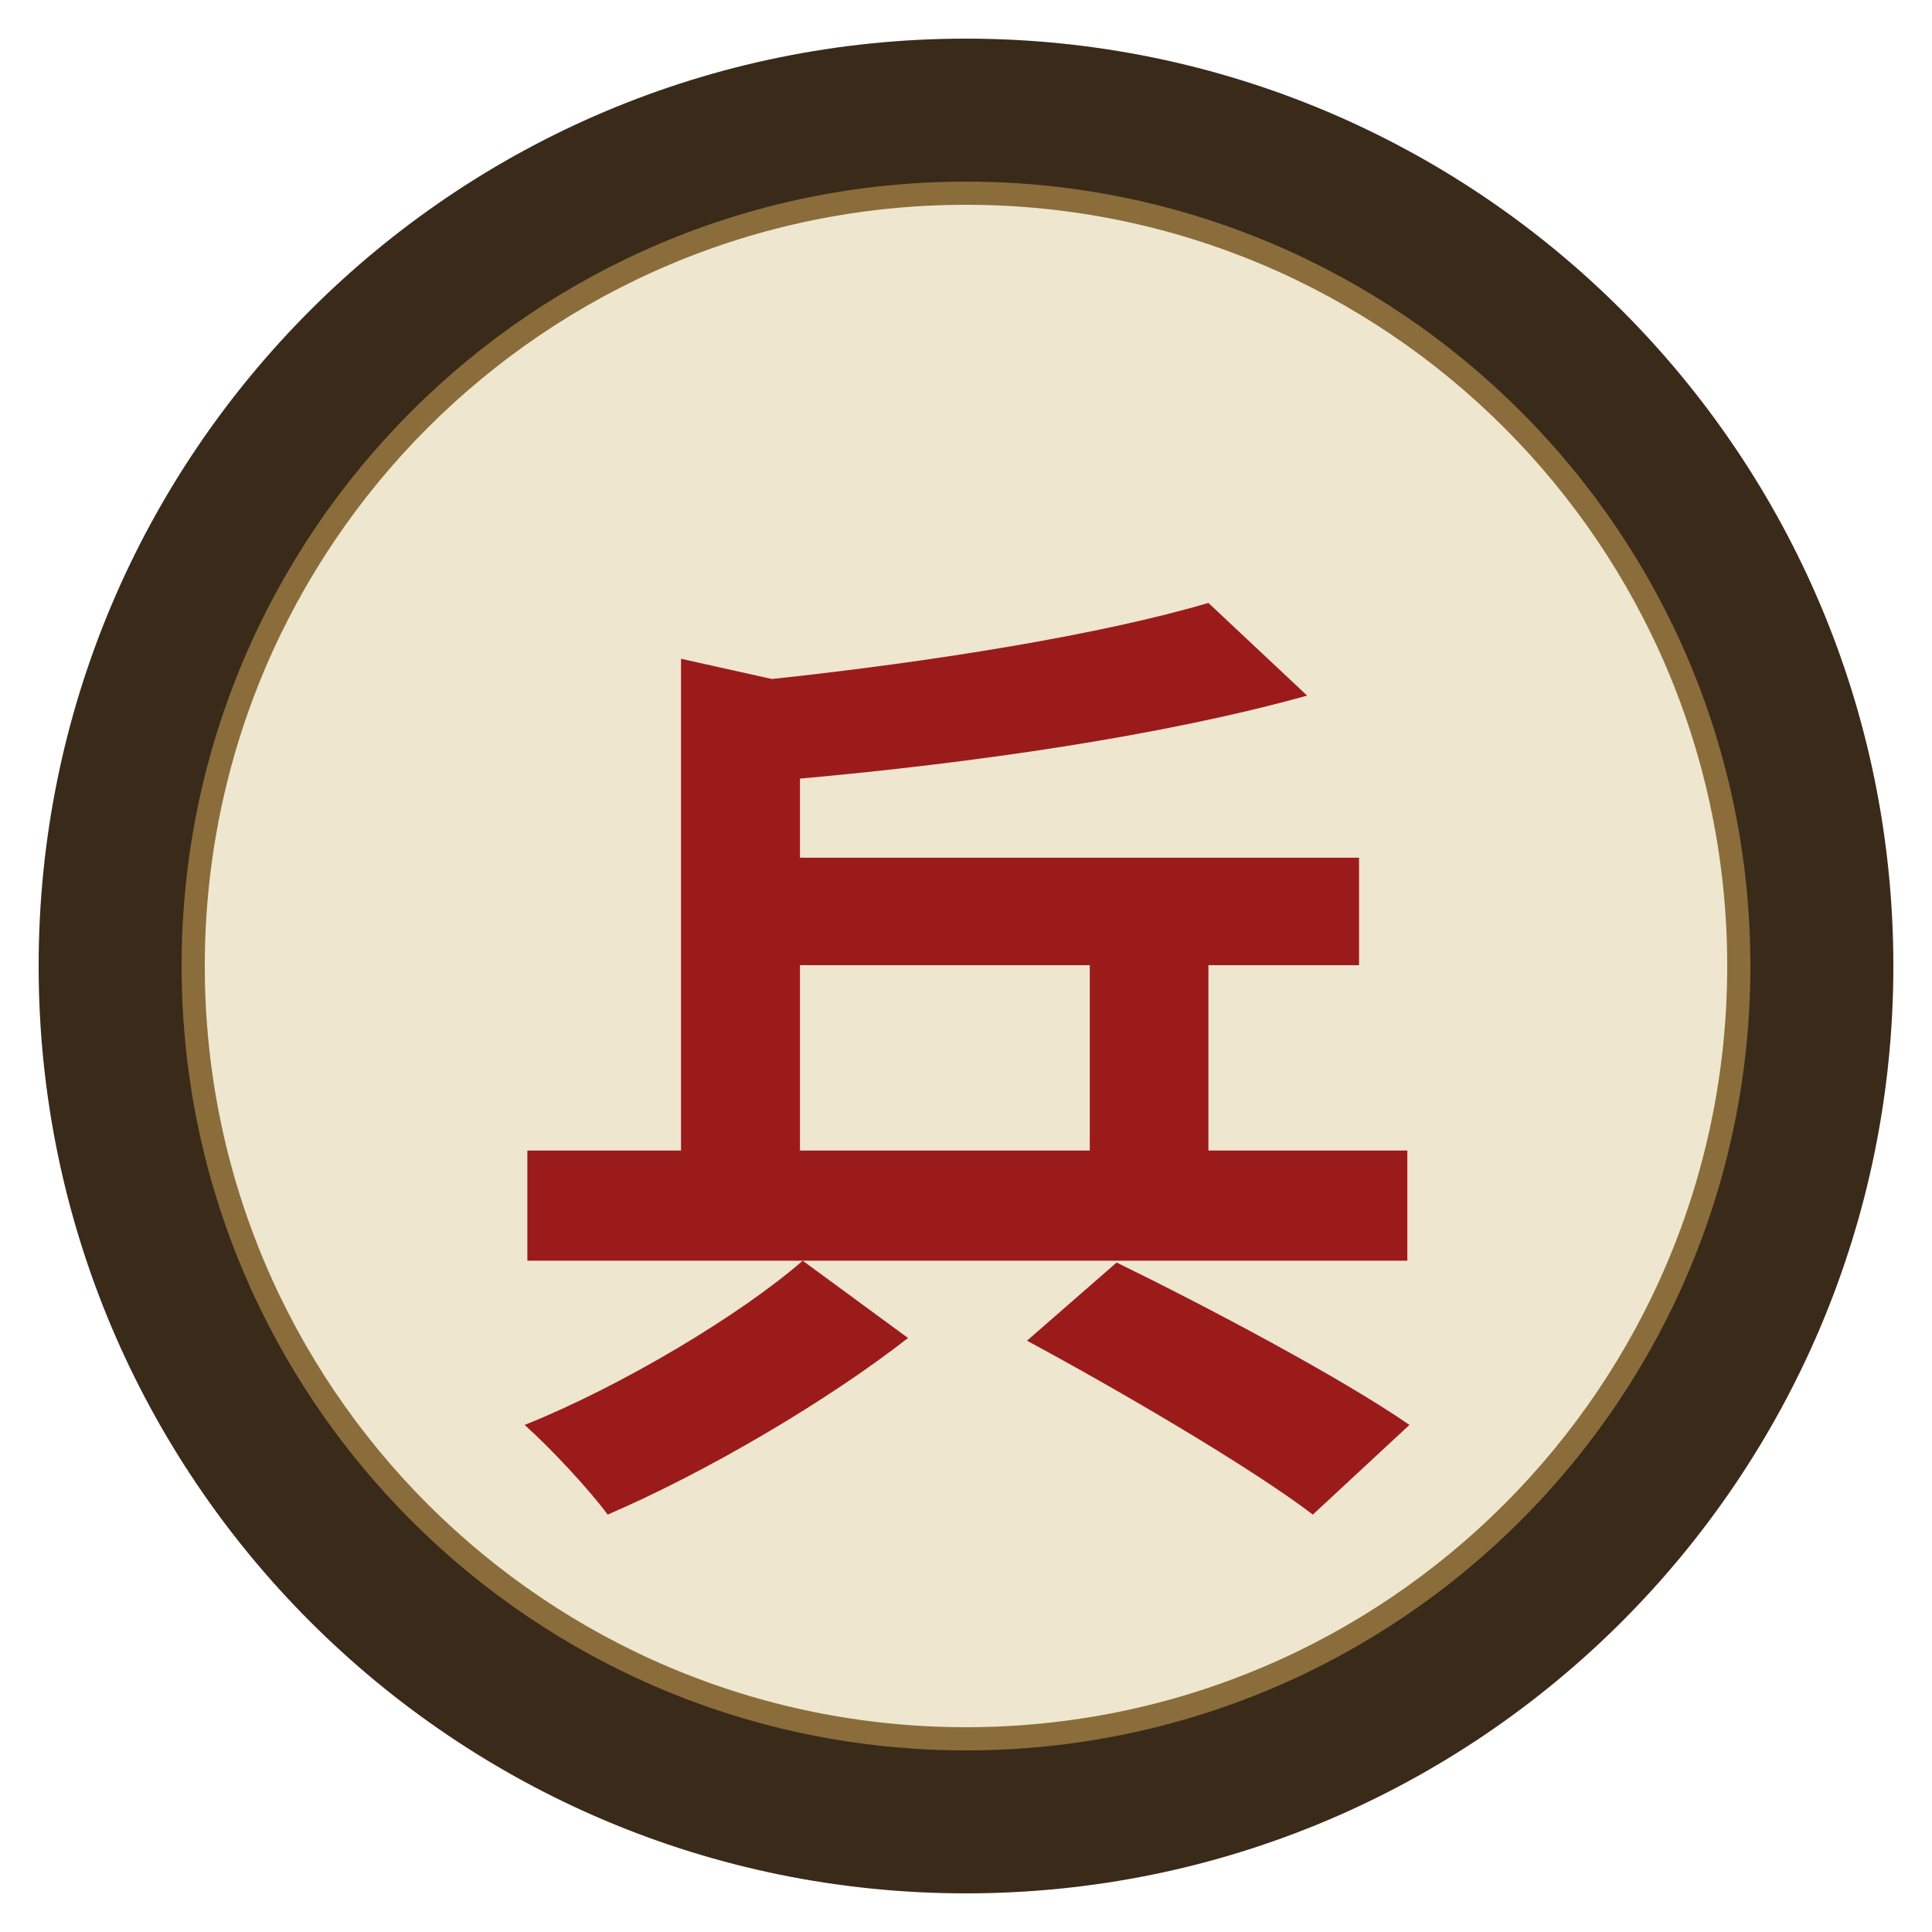
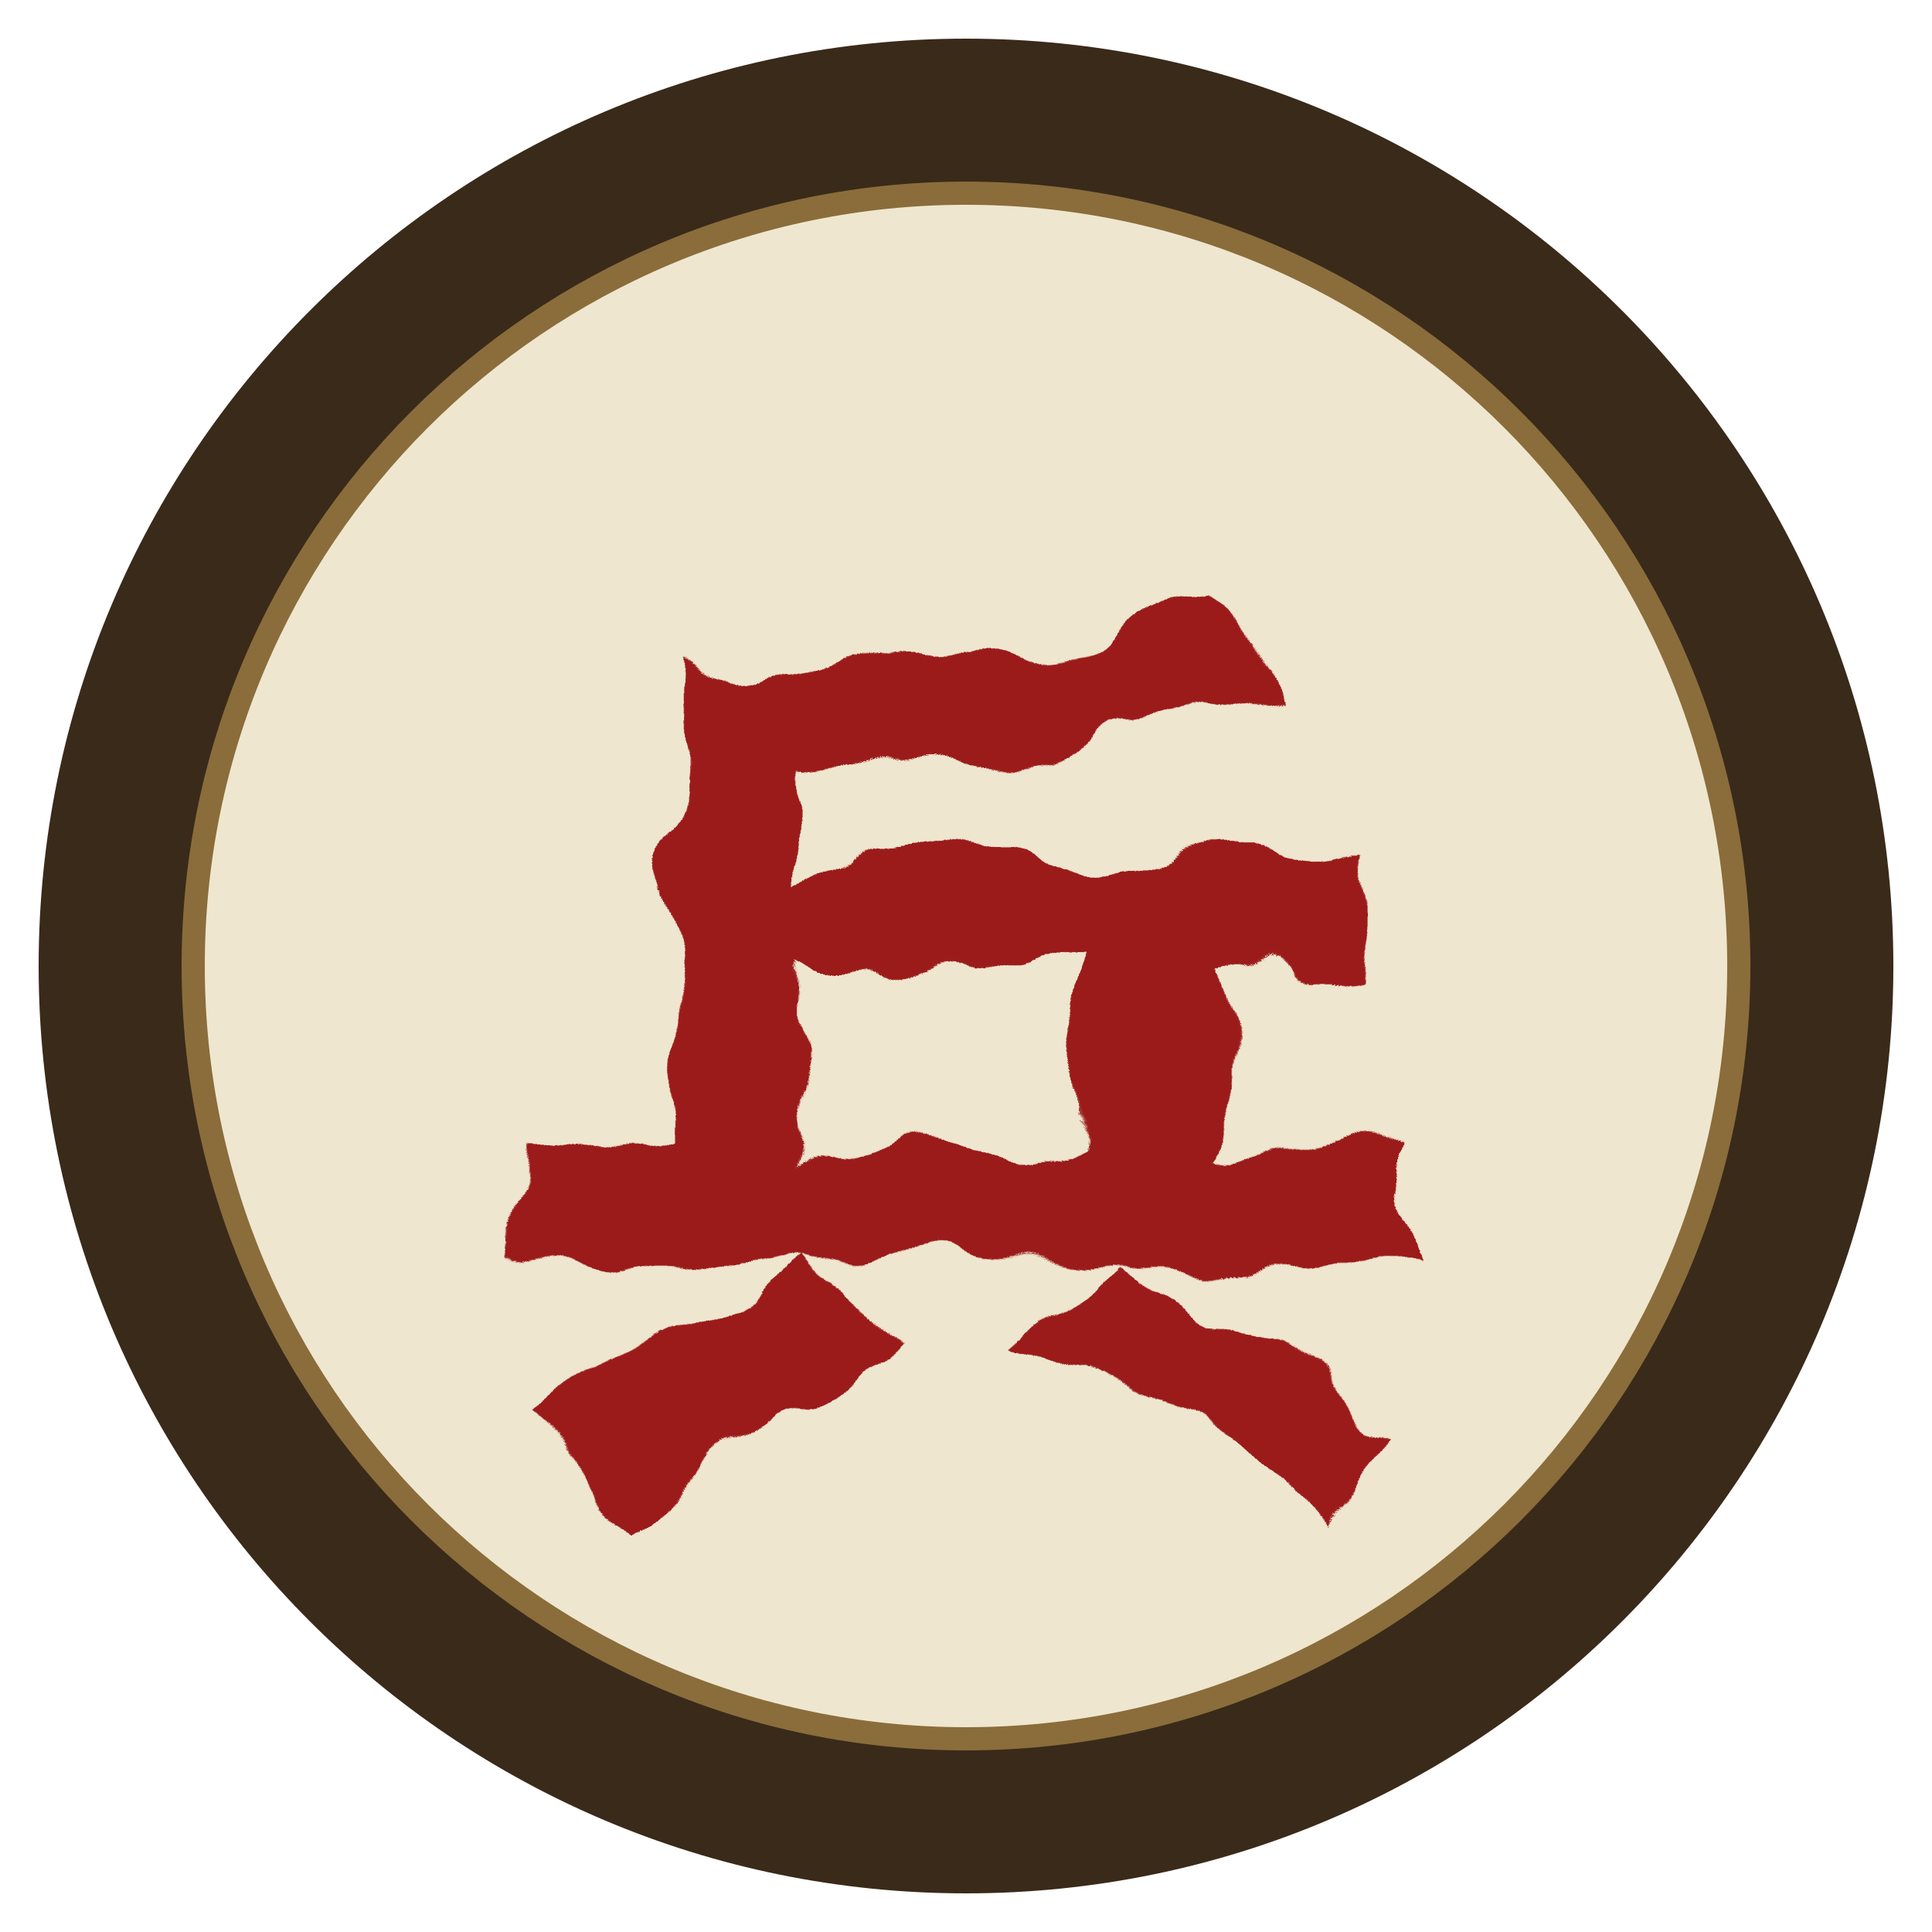
<svg xmlns="http://www.w3.org/2000/svg" viewBox="0 0 100 100" width="256" height="256">
+   <defs>
+     <filter id="brush" x="-25%" y="-25%" width="150%" height="150%">
+       <feTurbulence type="fractalNoise" baseFrequency="0.12" numOctaves="3" seed="29" result="n" />
+       <feDisplacementMap in="SourceGraphic" in2="n" scale="5" xChannelSelector="R" yChannelSelector="G" />
+     </filter>
+   </defs>
  <circle cx="50" cy="50" r="48" fill="#3a2a1a" />
  <circle cx="50" cy="50" r="40" fill="#efe6cf" />
  <circle cx="50" cy="50" r="40" fill="none" stroke="#8a6d3b" stroke-width="1.2" />
-   <text x="50" y="52" font-family="AR PL UKai CN" font-weight="bold" font-size="50" fill="#9b1b1b" text-anchor="middle" dominant-baseline="central">兵</text>
+   <text x="50" y="52" font-family="AR PL UKai CN" font-weight="bold" font-size="50" fill="#9b1b1b" text-anchor="middle" dominant-baseline="central" filter="url(#brush)">兵</text>
</svg>
